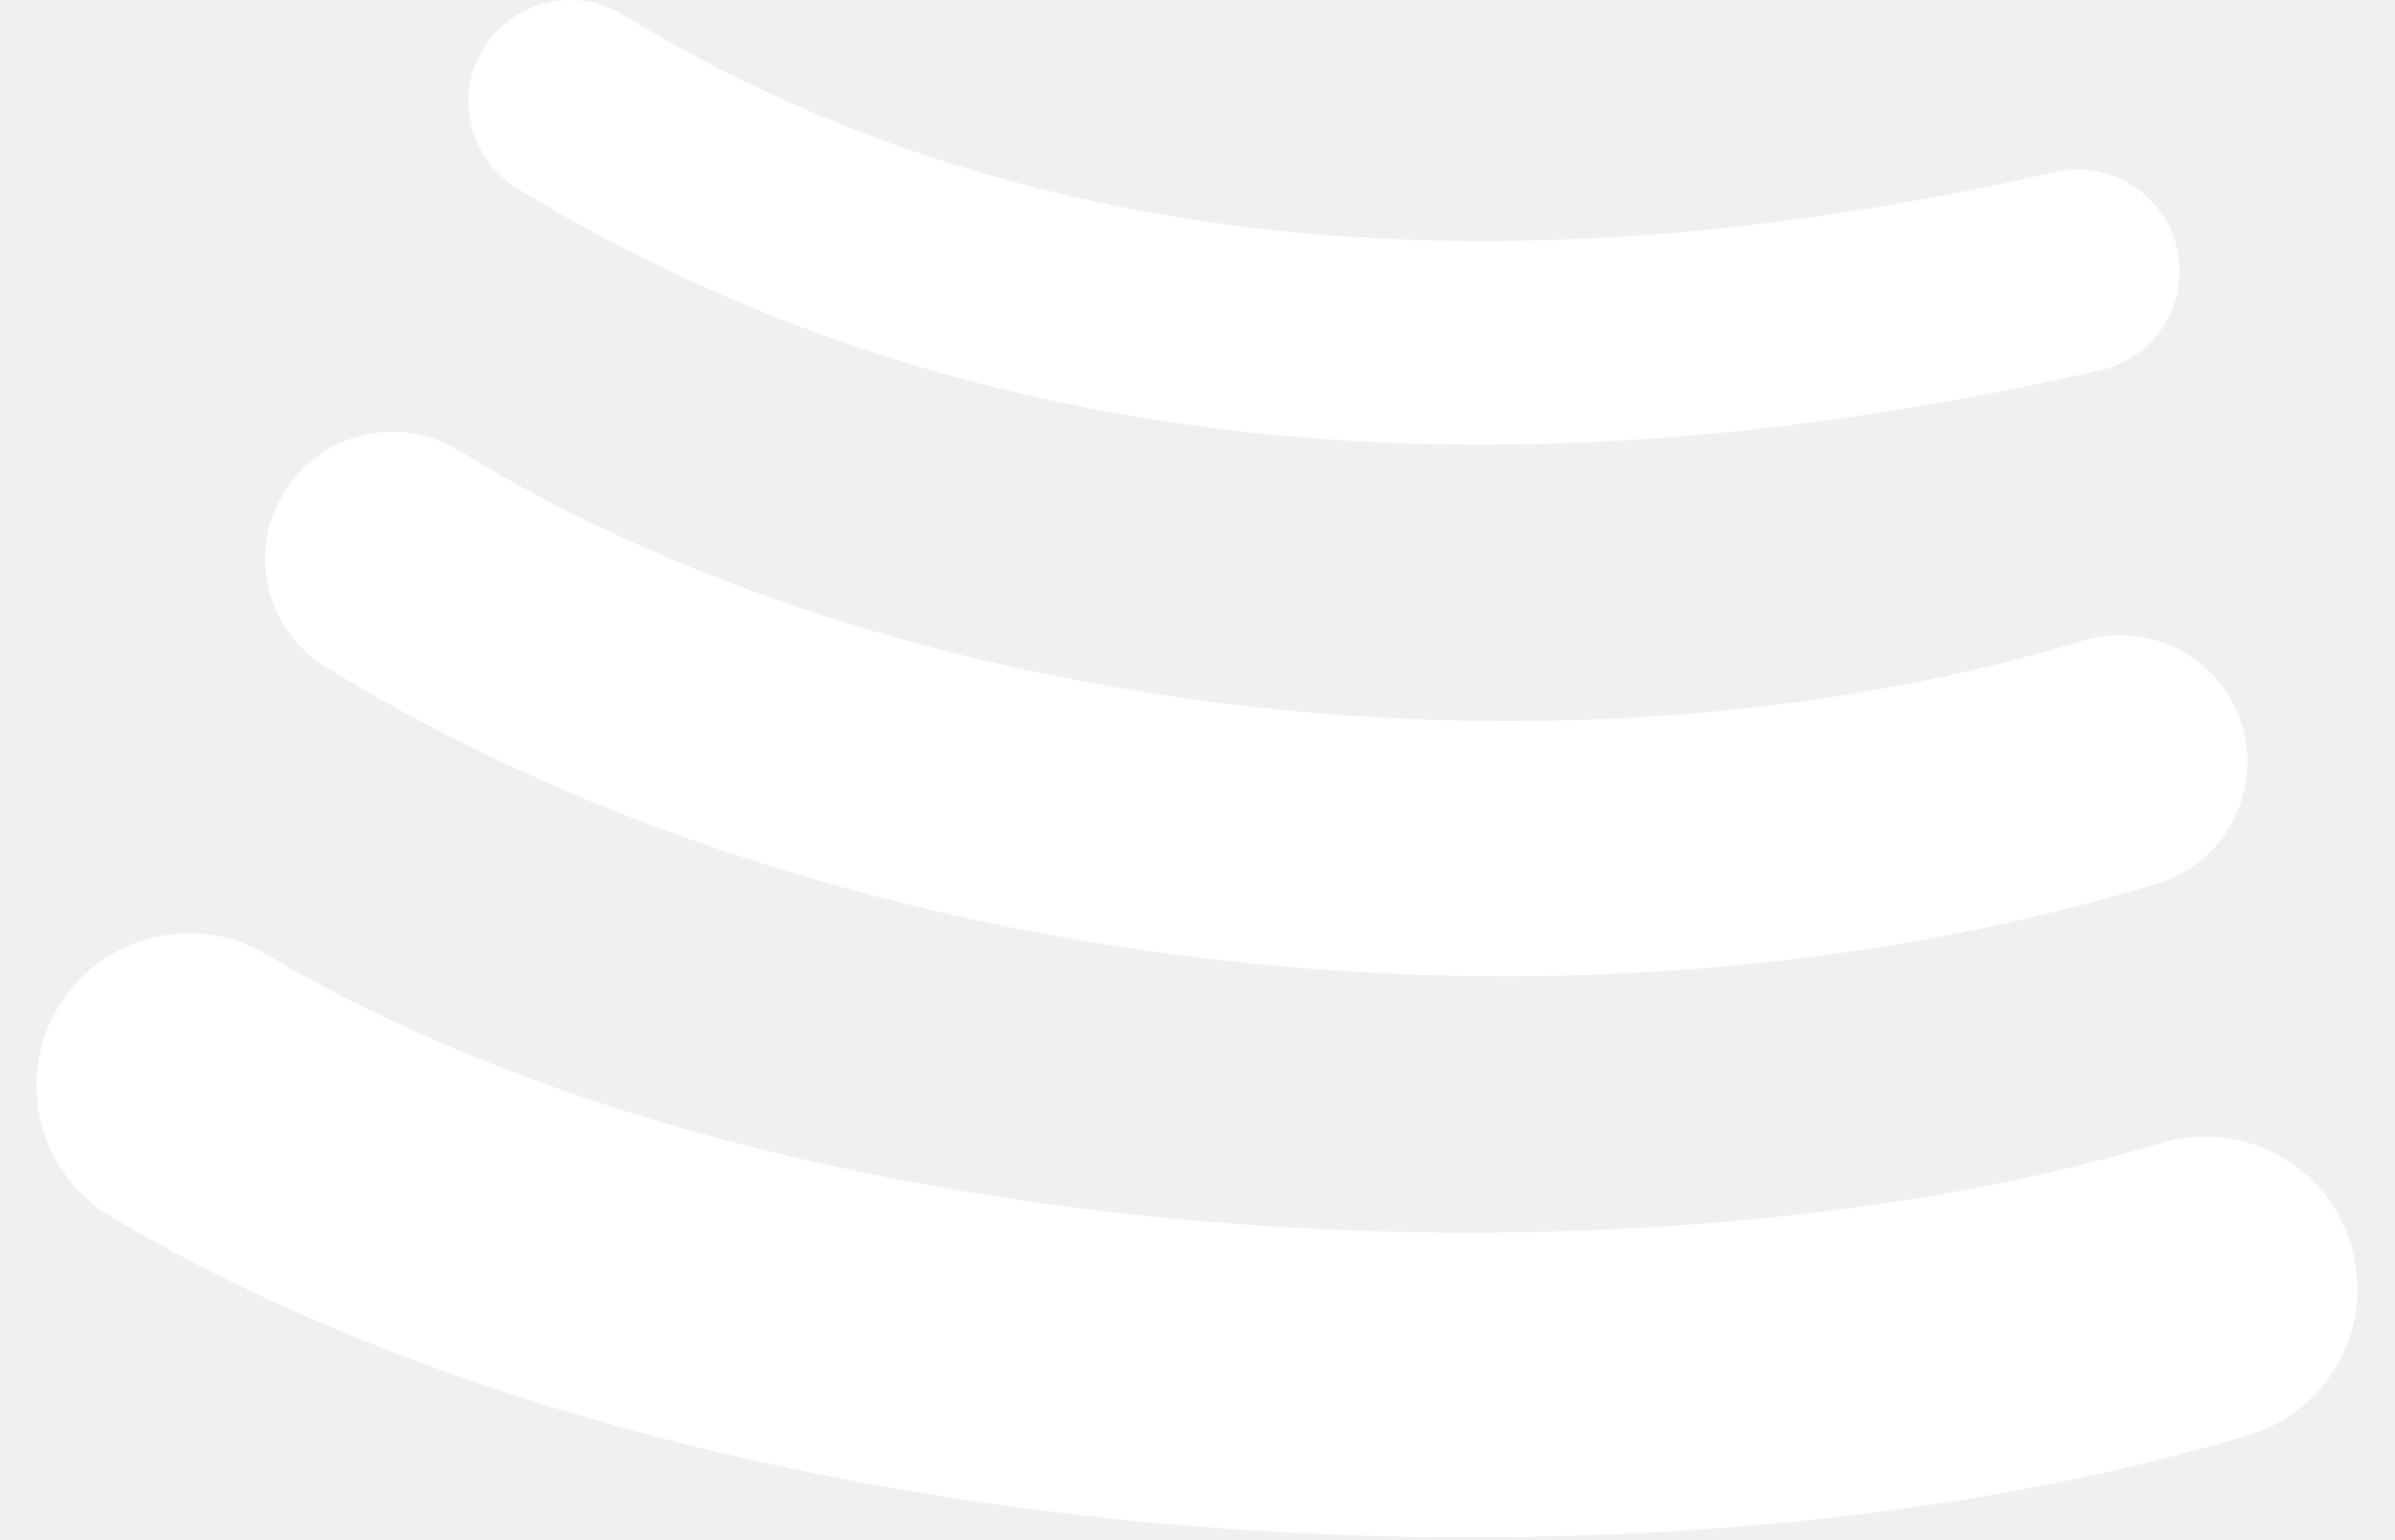
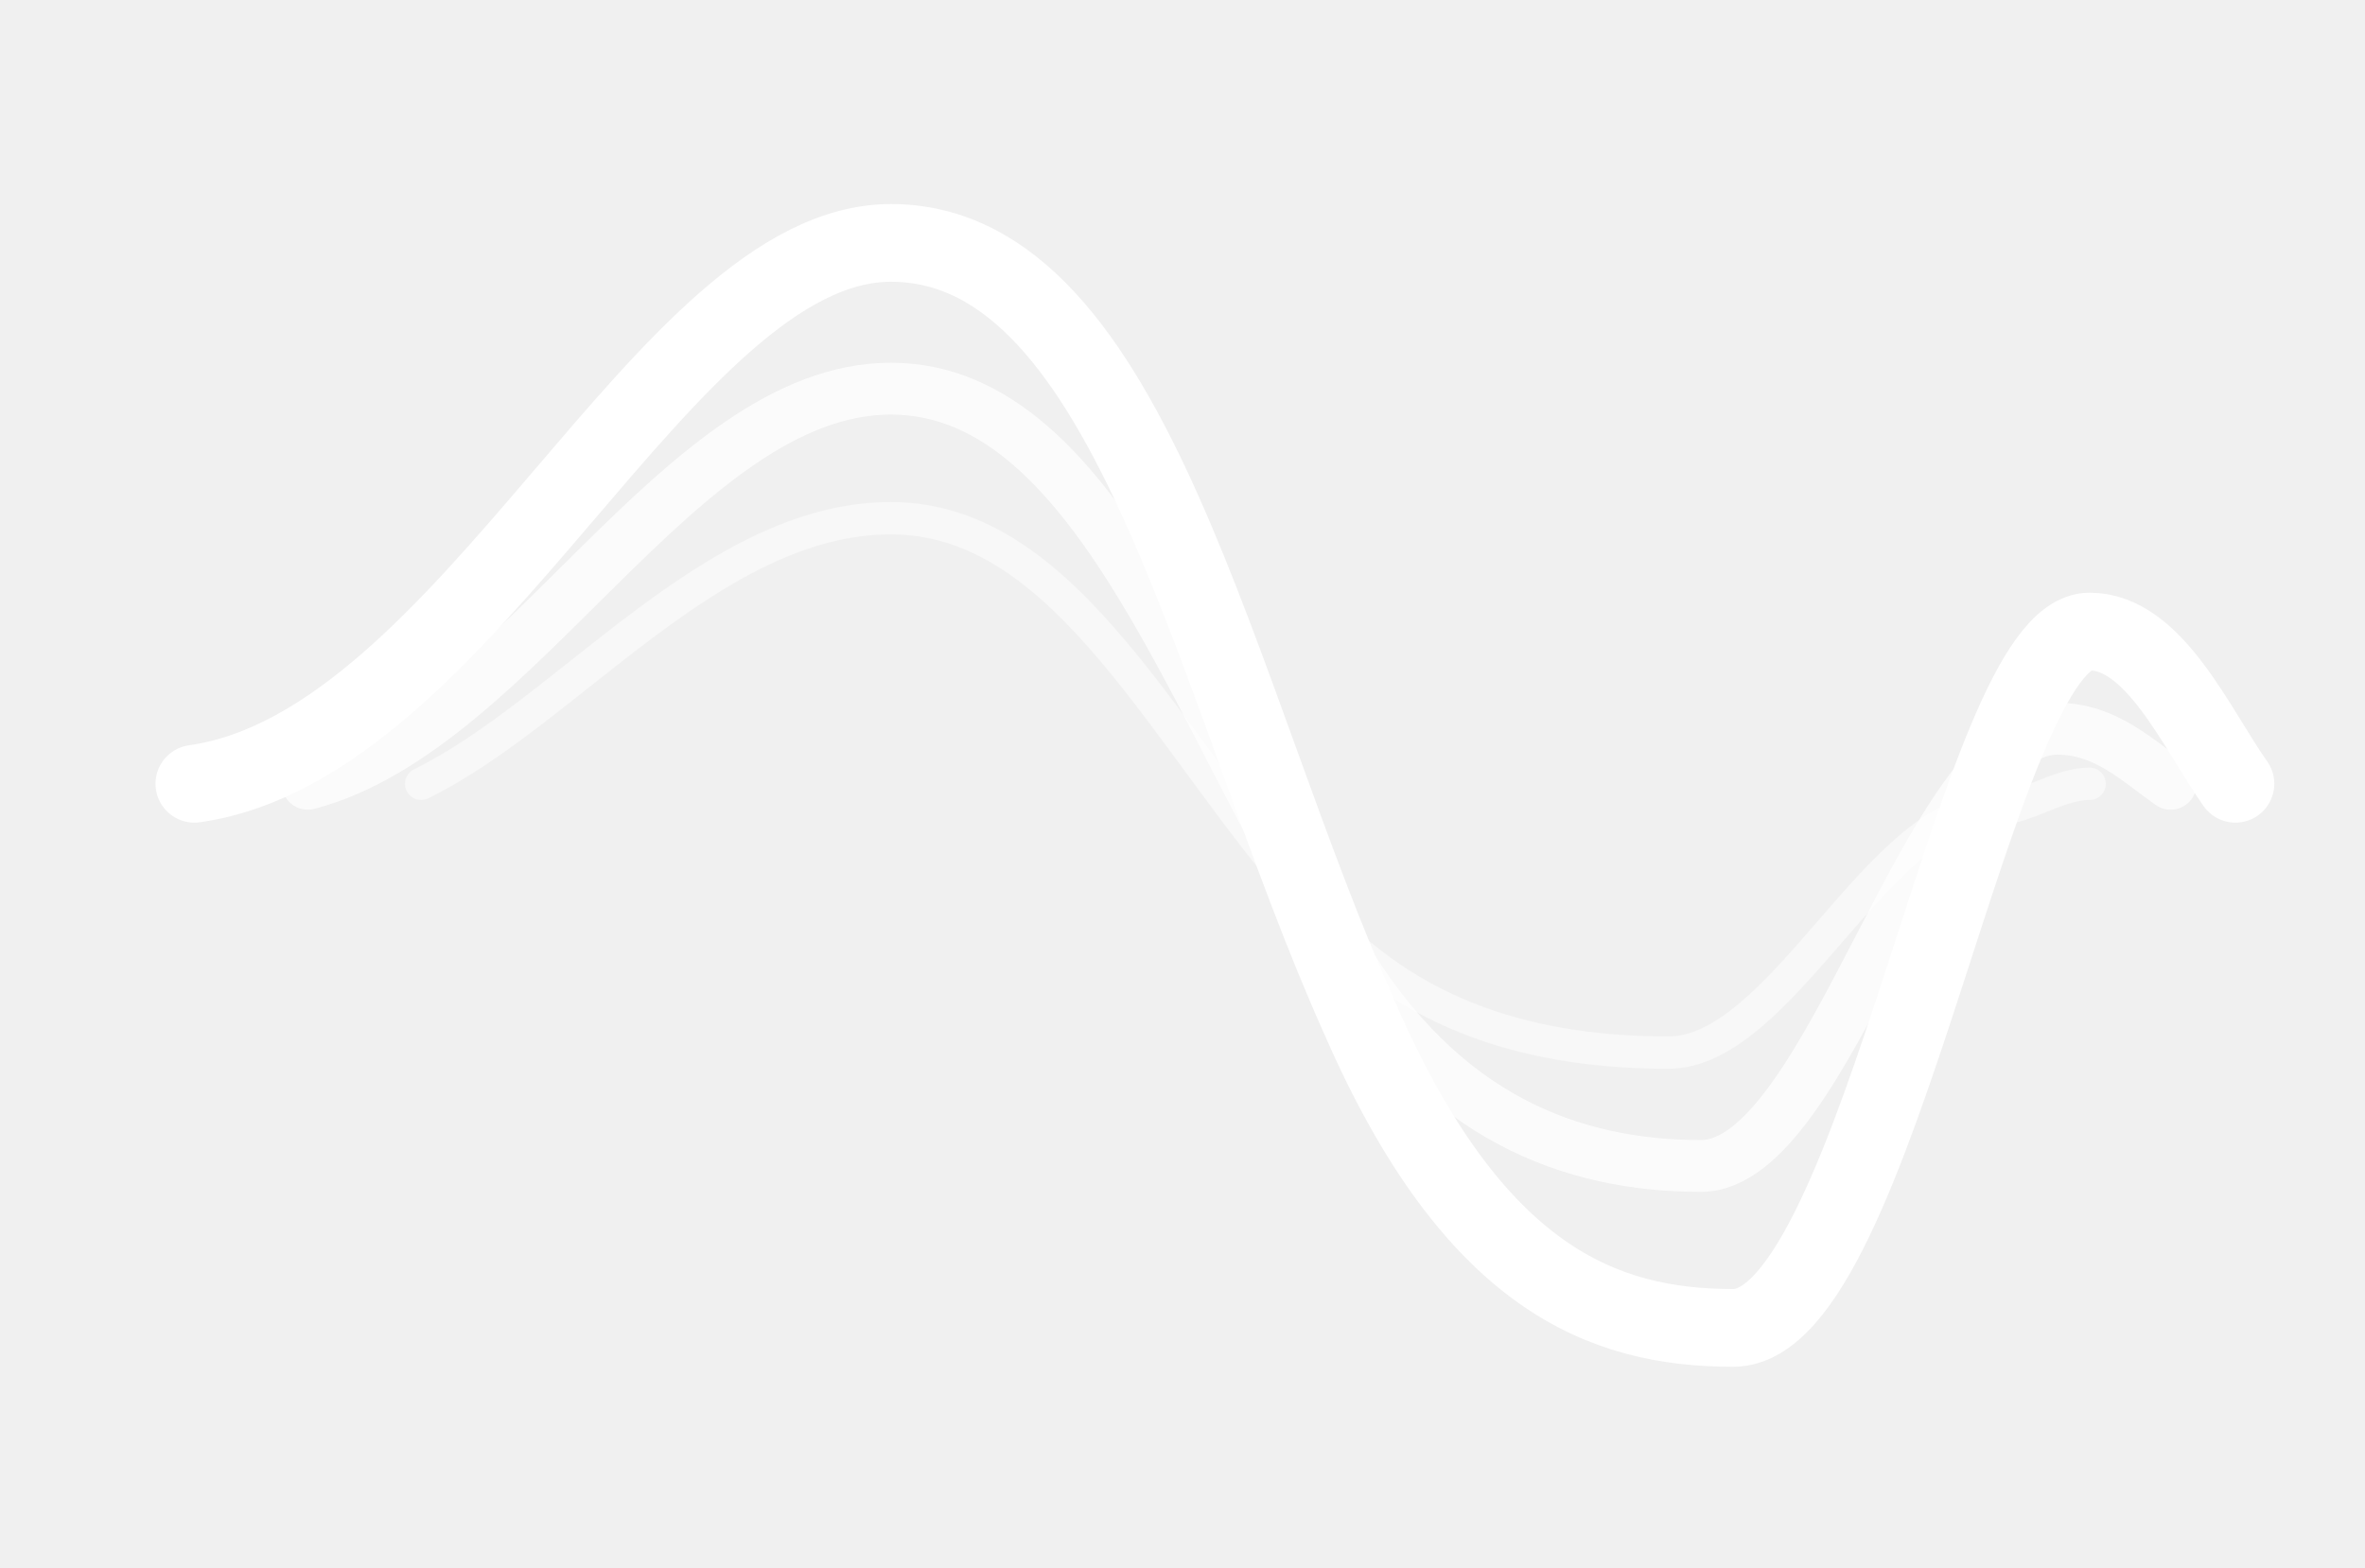
- <svg xmlns="http://www.w3.org/2000/svg" width="28" height="18" viewBox="0 0 730 484" fill="none">
-   <path fill="#FFFFFF" d="M6.737 316.937C20.201 294.159 49.699 286.649 72.403 300.174H72.428C237.603 398.282 510.121 407.302 667.823 359.439C693.147 351.759 719.927 366.055 727.602 391.378C735.276 416.715 720.992 443.477 695.649 451.176C514.618 506.132 213.674 495.514 23.506 382.622C0.679 369.103 -6.788 339.685 6.737 316.937ZM77.814 154.865C89.38 136.046 113.982 130.11 132.77 141.676C270.528 226.369 480.519 250.891 643.46 201.43C664.592 195.047 686.911 206.957 693.324 228.052C699.689 249.184 687.774 271.46 666.679 277.886C480.555 334.36 249.169 307.004 90.971 209.79C72.183 198.224 66.247 173.628 77.814 154.865ZM140.542 15.301C149.722 0.246 169.428 -4.528 184.482 4.713C304.811 78.213 456.29 94.859 634.684 54.101C651.874 50.184 669.01 60.955 672.927 78.152C676.862 95.349 666.134 112.484 648.9 116.401C453.677 161.021 286.219 141.799 151.129 59.242C136.074 50.001 131.301 30.356 140.542 15.301Z" />
+ <svg xmlns="http://www.w3.org/2000/svg" width="730" height="484" viewBox="0 0 730 484" fill="none">
+   <path d="M 60 242 C 145 230 205 75 275 75 C 350 75 375 215 420 315 C 455 395 495 410 535 410 C 580 410 610 195 645 195 C 665 195 678 225 690 242" stroke="#FFFFFF" stroke-width="24" stroke-linecap="round" stroke-linejoin="round" />
+   <path d="M 95 242 C 160 225 210 120 275 120 C 340 120 370 225 415 295 C 445 345 485 360 525 360 C 565 360 595 225 635 225 C 650 225 660 235 670 242" stroke="#FFFFFF" stroke-width="16" stroke-linecap="round" stroke-linejoin="round" opacity="0.75" />
+   <path d="M 130 242 C 175 220 220 160 275 160 C 330 160 360 230 405 280 C 435 315 475 325 515 325 C 550 325 580 250 615 250 C 625 250 635 242 645 242" stroke="#FFFFFF" stroke-width="10" stroke-linecap="round" stroke-linejoin="round" opacity="0.5" />
</svg>
